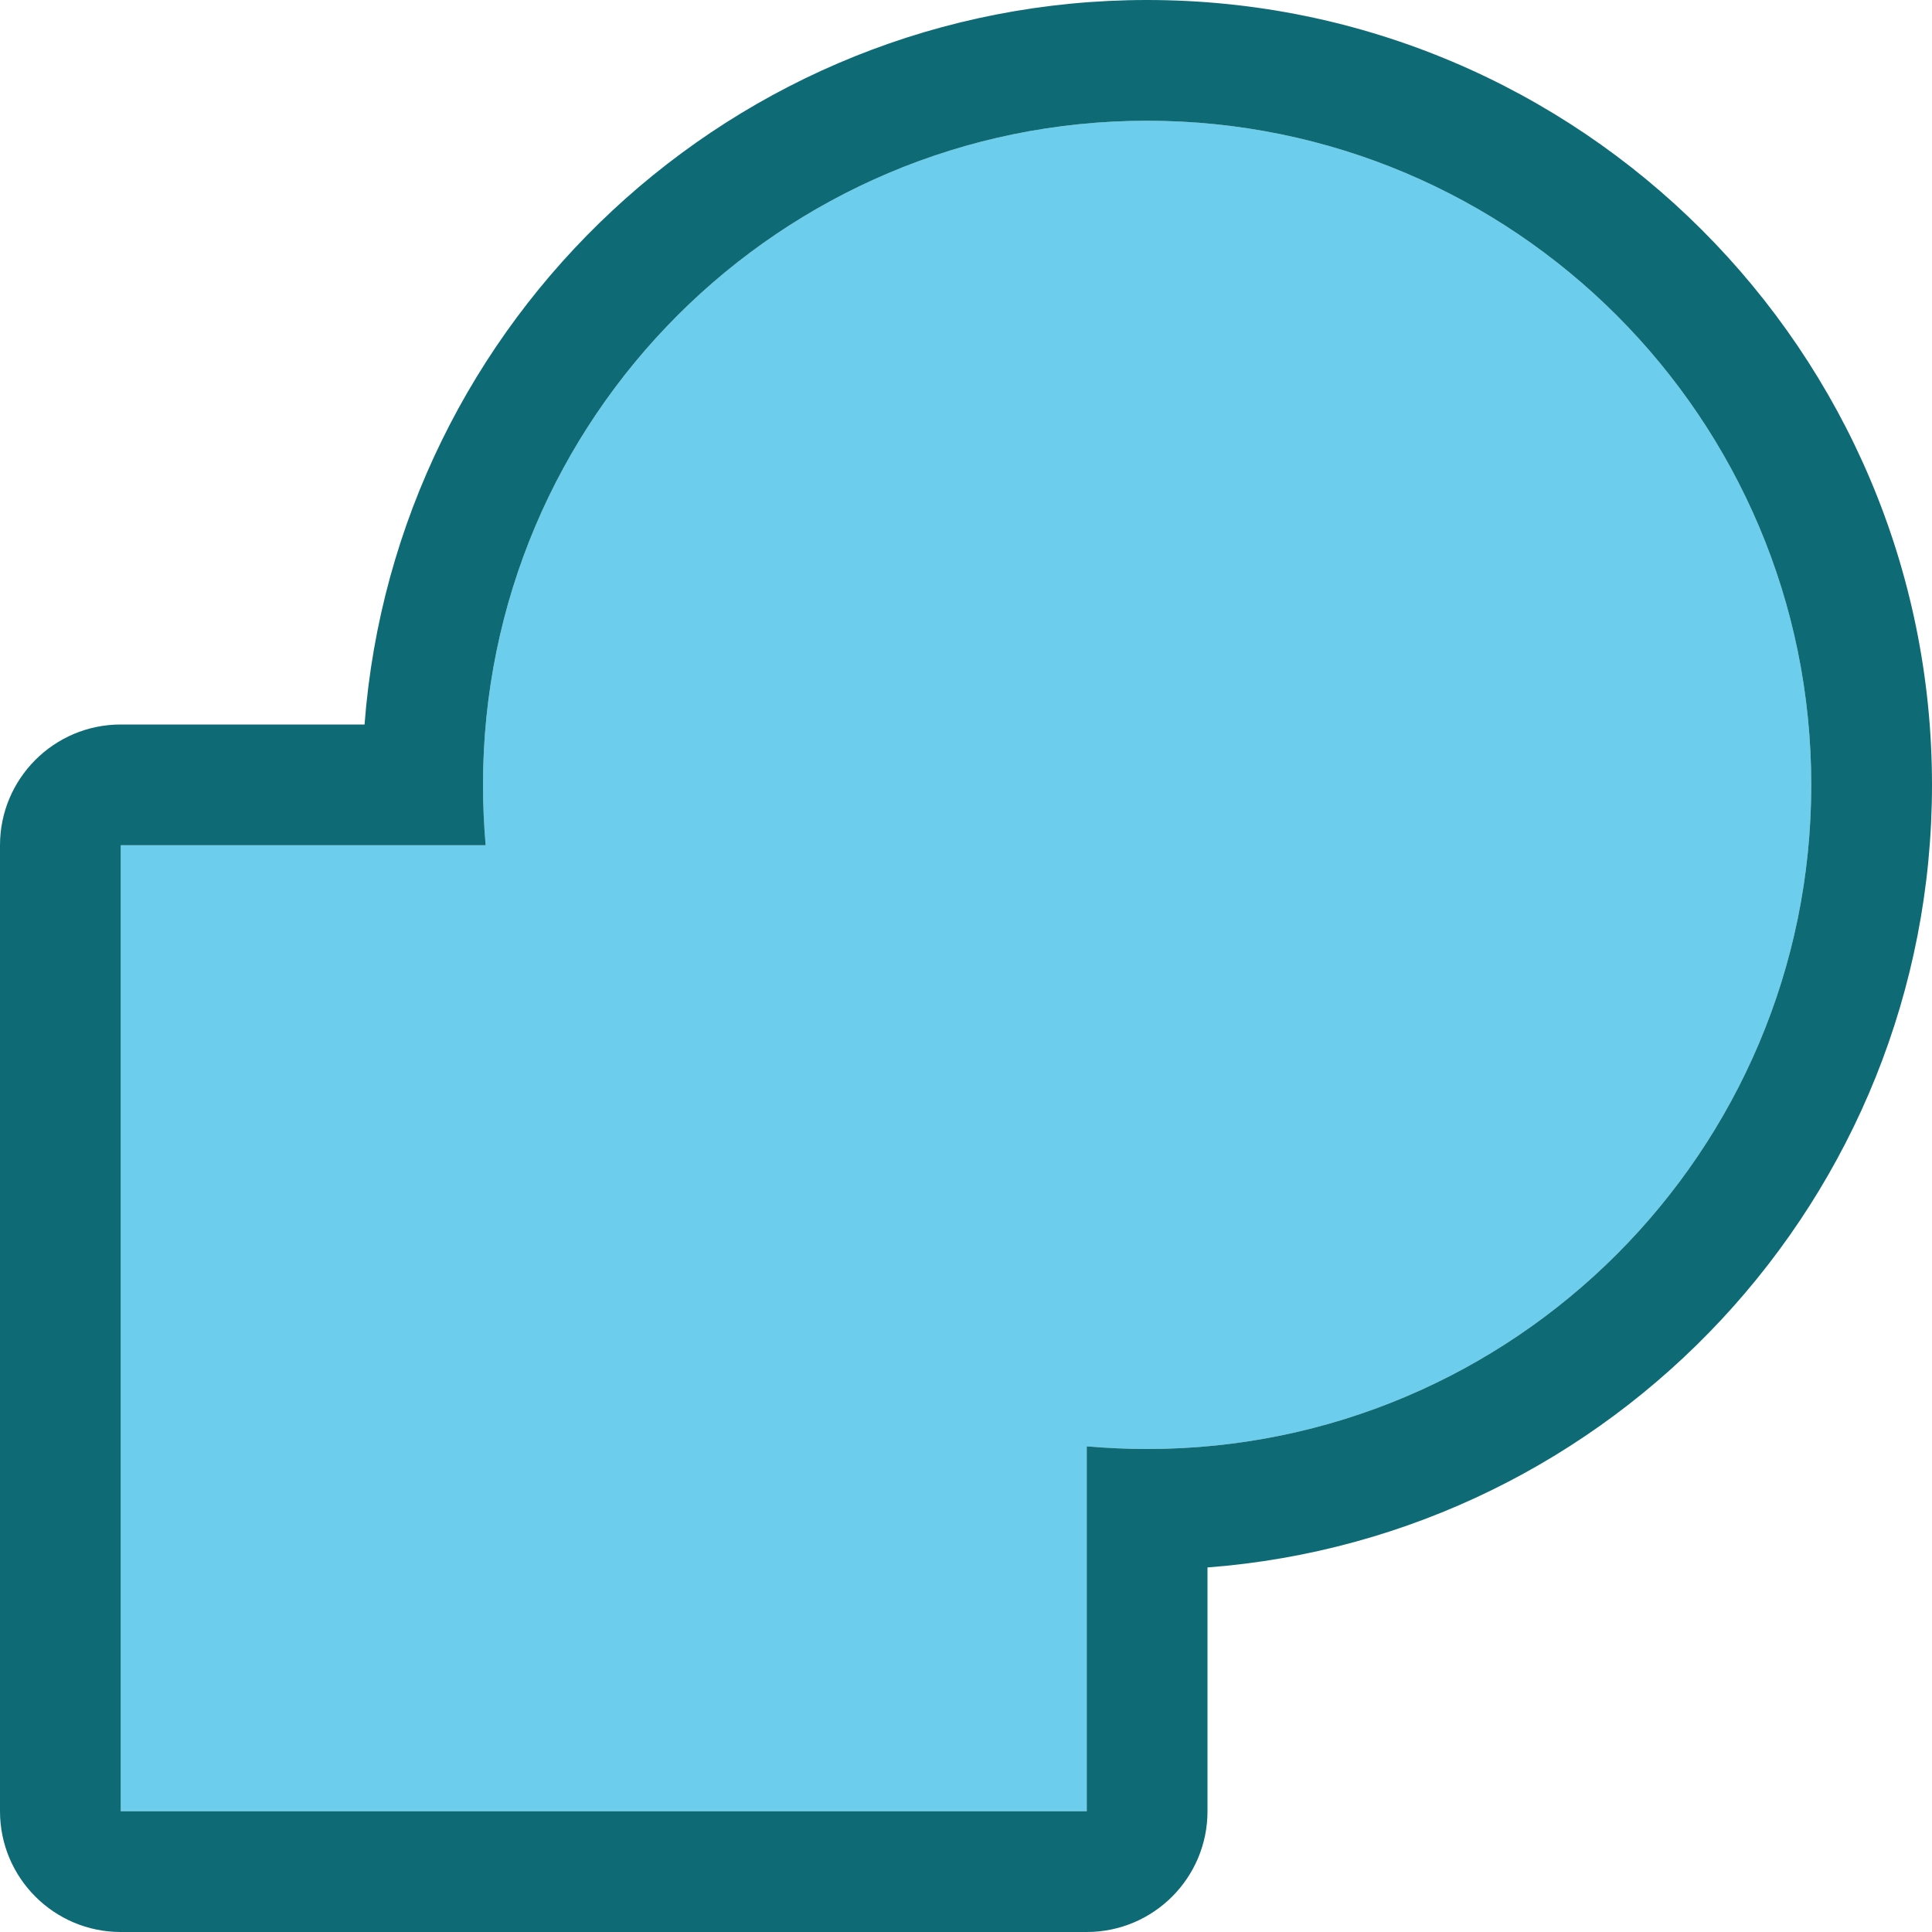
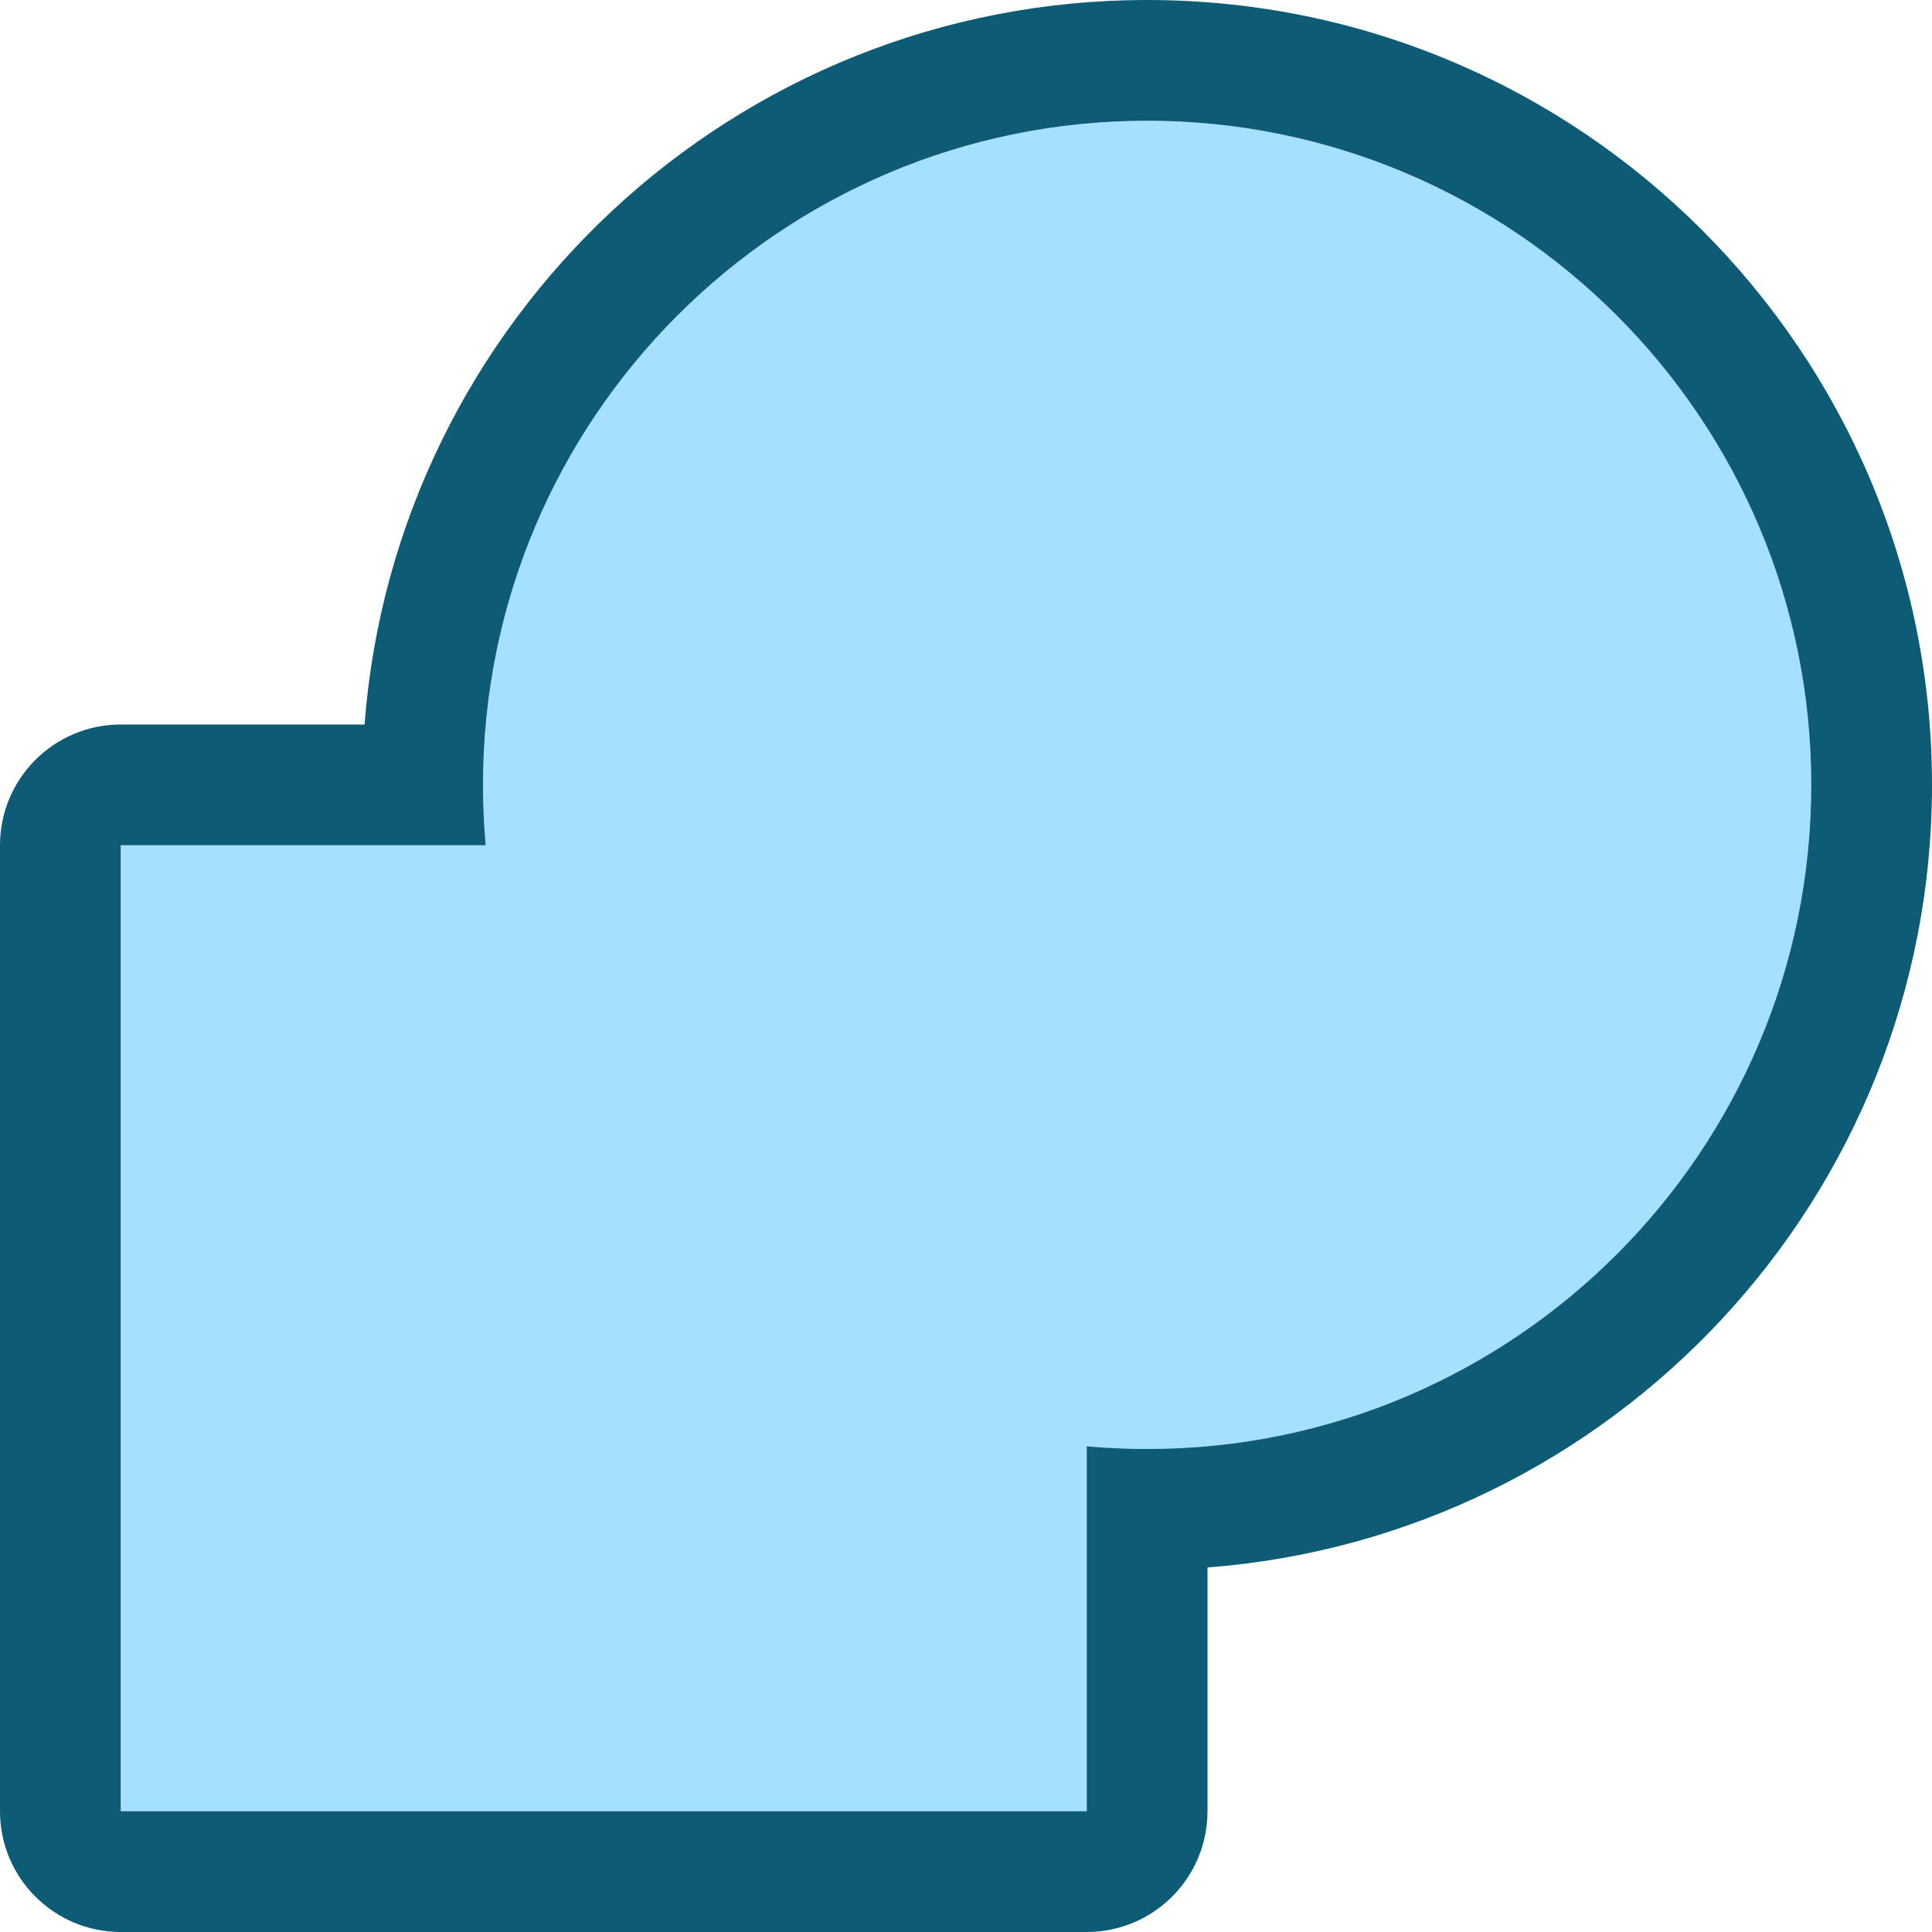
<svg xmlns="http://www.w3.org/2000/svg" width="100%" height="100%" viewBox="0 0 16 16" version="1.1" xml:space="preserve" style="fill-rule:evenodd;clip-rule:evenodd;stroke-linejoin:round;stroke-miterlimit:2;">
  <g transform="matrix(1,0,0,1,0,-72)">
    <g id="union" transform="matrix(0.666667,0,0,0.666667,0,72)">
      <rect x="0" y="0" width="24" height="24" style="fill:none;" />
      <clipPath id="_clip1">
        <rect x="0" y="0" width="24" height="24" />
      </clipPath>
      <g clip-path="url(#_clip1)">
        <g transform="matrix(1.5,0,0,1.5,0,-108)">
-           <path d="M4.022,79C4.008,78.835 4,78.668 4,78.5C4,75.464 6.464,73 9.5,73C12.536,73 15,75.464 15,78.5C15,81.536 12.536,84 9.5,84C9.332,84 9.165,83.992 9,83.978L9,87L1,87L1,79L4.022,79Z" style="fill:rgb(108,205,236);" />
-           <path d="M3.019,78C3.275,74.646 6.081,72 9.5,72C13.087,72 16,74.913 16,78.5C16,81.919 13.354,84.725 10,84.981L10,87C10,87.552 9.552,88 9,88L1,88C0.448,88 0,87.552 0,87L0,79C-0,78.448 0.448,78 1,78L3.019,78ZM4.022,79C4.008,78.835 4,78.668 4,78.5C4,75.464 6.464,73 9.5,73C12.536,73 15,75.464 15,78.5C15,81.536 12.536,84 9.5,84C9.332,84 9.165,83.992 9,83.978L9,87L1,87L1,79L4.022,79Z" style="fill:rgb(14,107,117);" />
+           <path d="M4.022,79C4.008,78.835 4,78.668 4,78.5C4,75.464 6.464,73 9.5,73C12.536,73 15,75.464 15,78.5C15,81.536 12.536,84 9.5,84C9.332,84 9.165,83.992 9,83.978L9,87L1,87L1,79L4.022,79Z" style="fill:rgb(165,225,255);" />
+           <path d="M3.019,78C3.275,74.646 6.081,72 9.5,72C13.087,72 16,74.913 16,78.5C16,81.919 13.354,84.725 10,84.981L10,87C10,87.552 9.552,88 9,88L1,88C0.448,88 0,87.552 0,87L0,79C-0,78.448 0.448,78 1,78L3.019,78ZM4.022,79C4.008,78.835 4,78.668 4,78.5C4,75.464 6.464,73 9.5,73C12.536,73 15,75.464 15,78.5C15,81.536 12.536,84 9.5,84C9.332,84 9.165,83.992 9,83.978L9,87L1,87L1,79L4.022,79Z" style="fill:rgb(14,91,117);" />
        </g>
      </g>
    </g>
  </g>
</svg>
